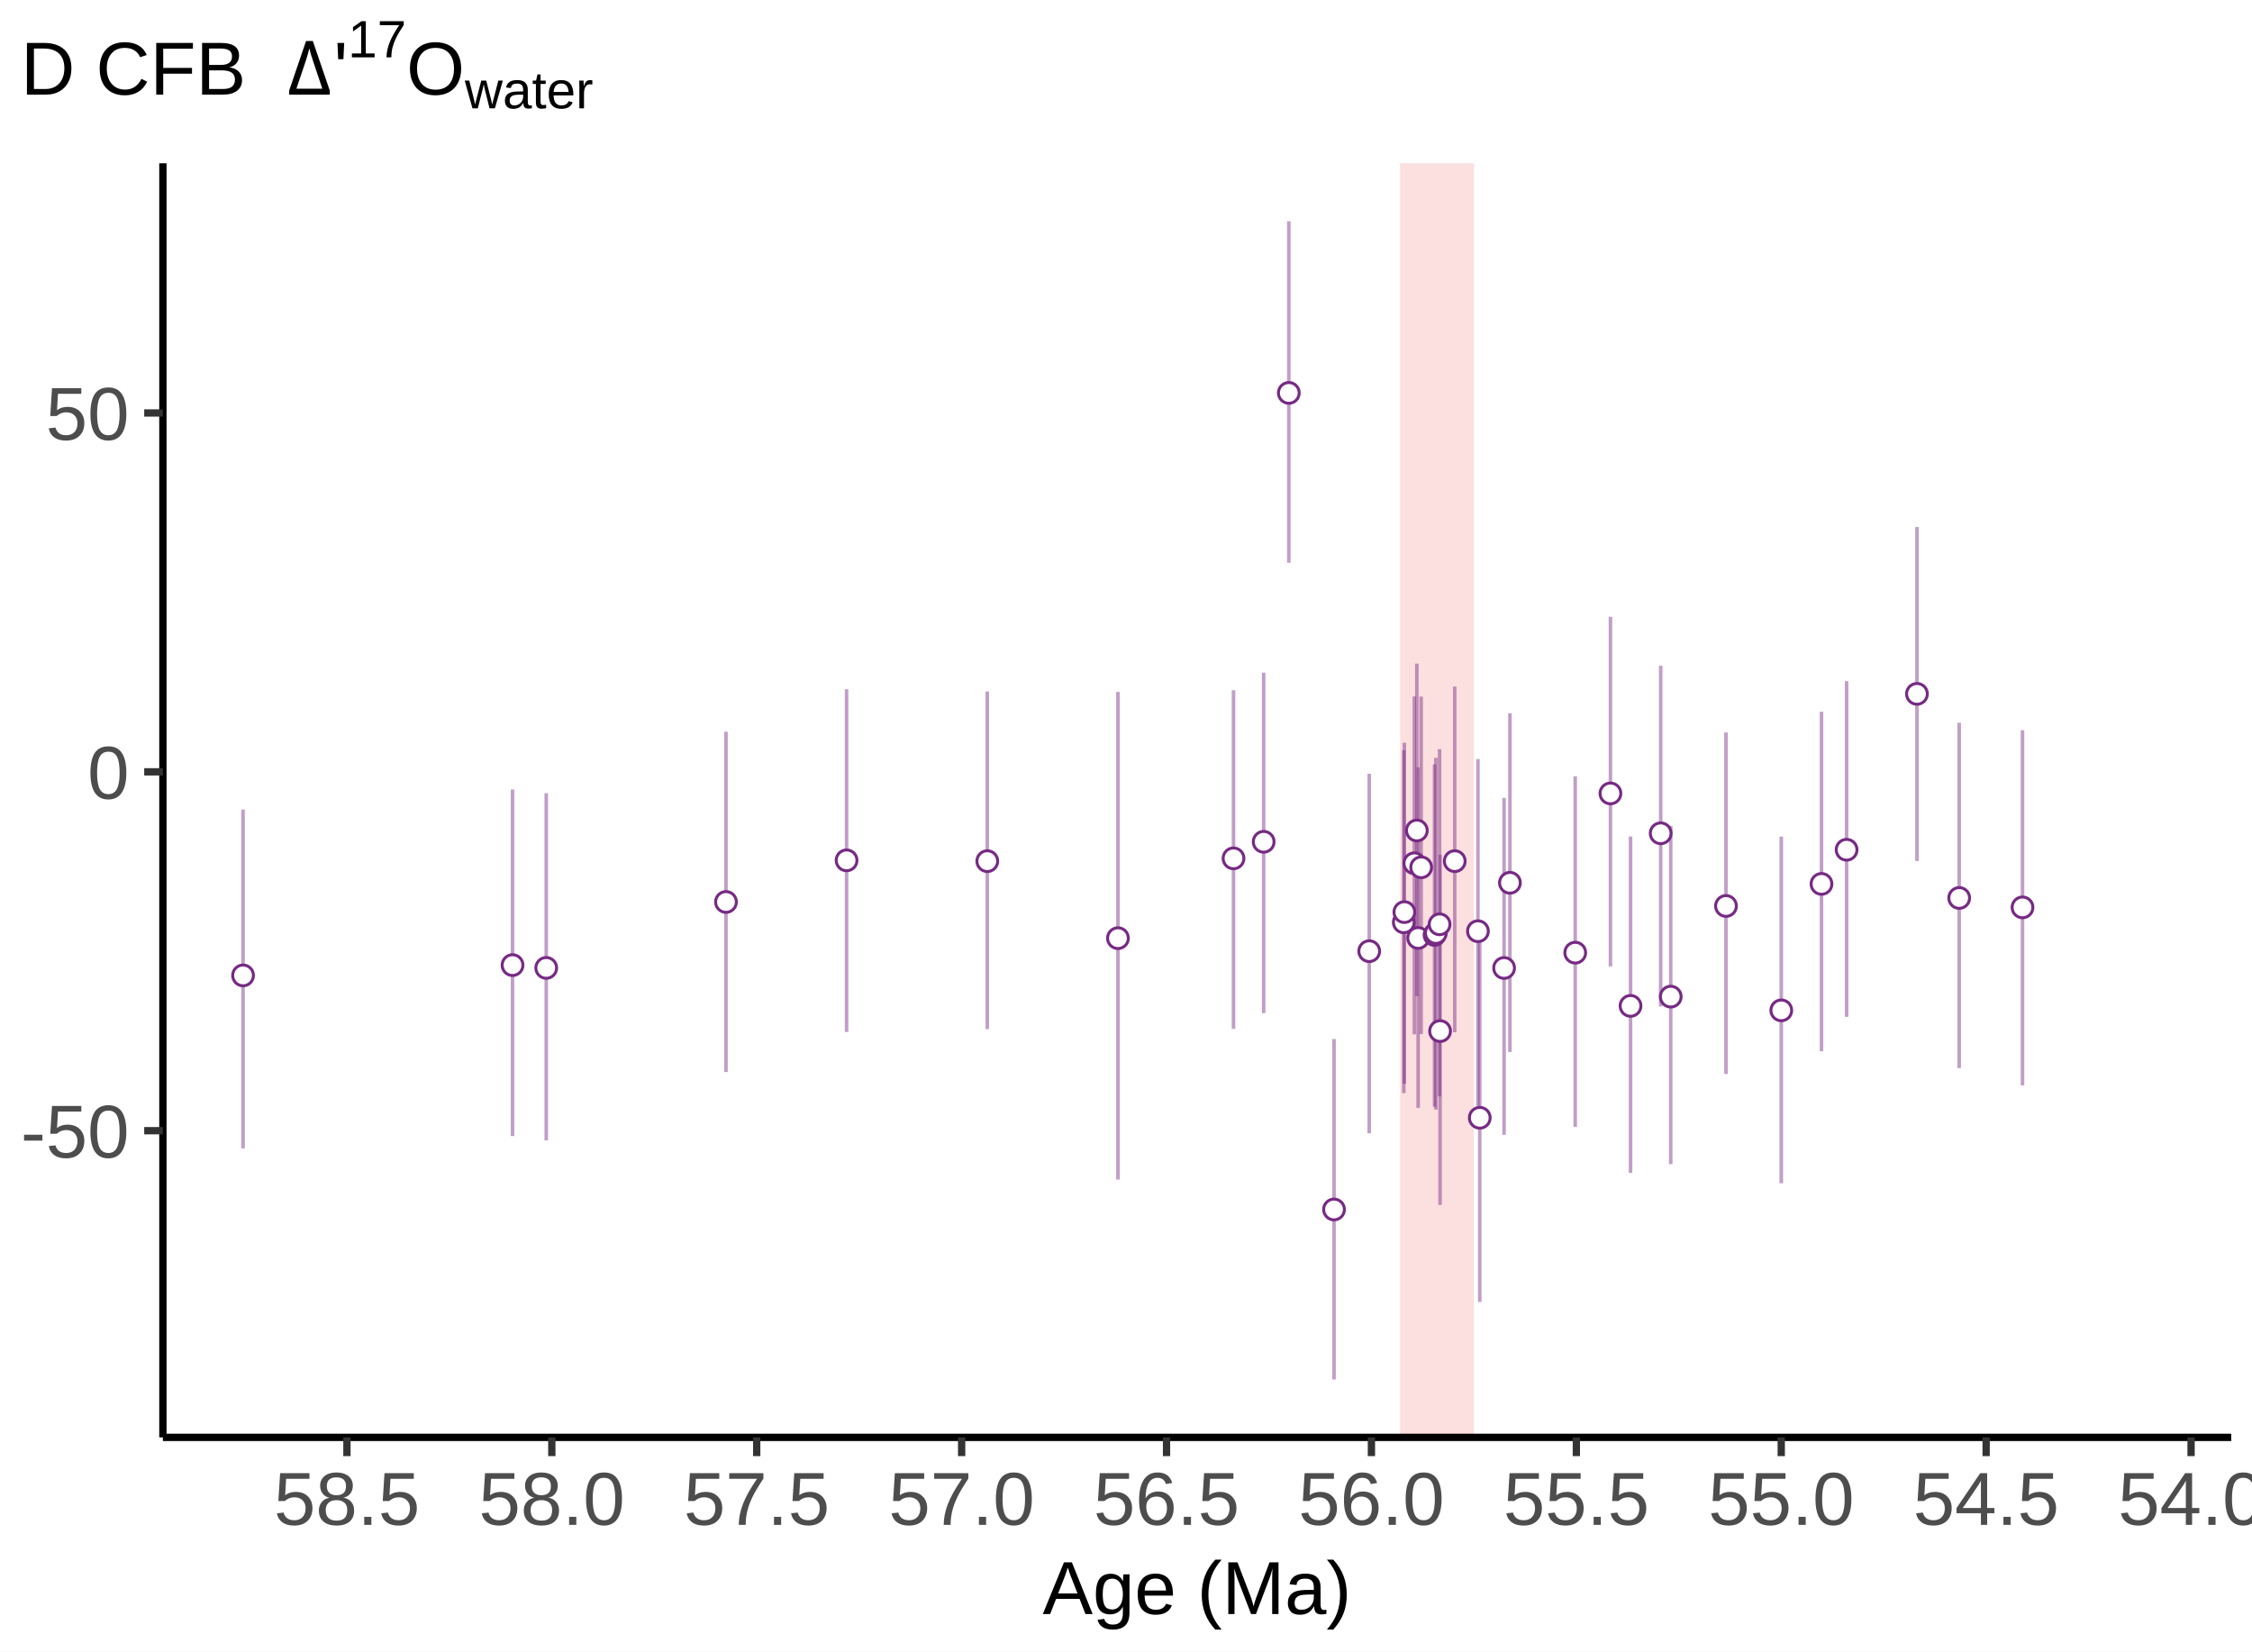
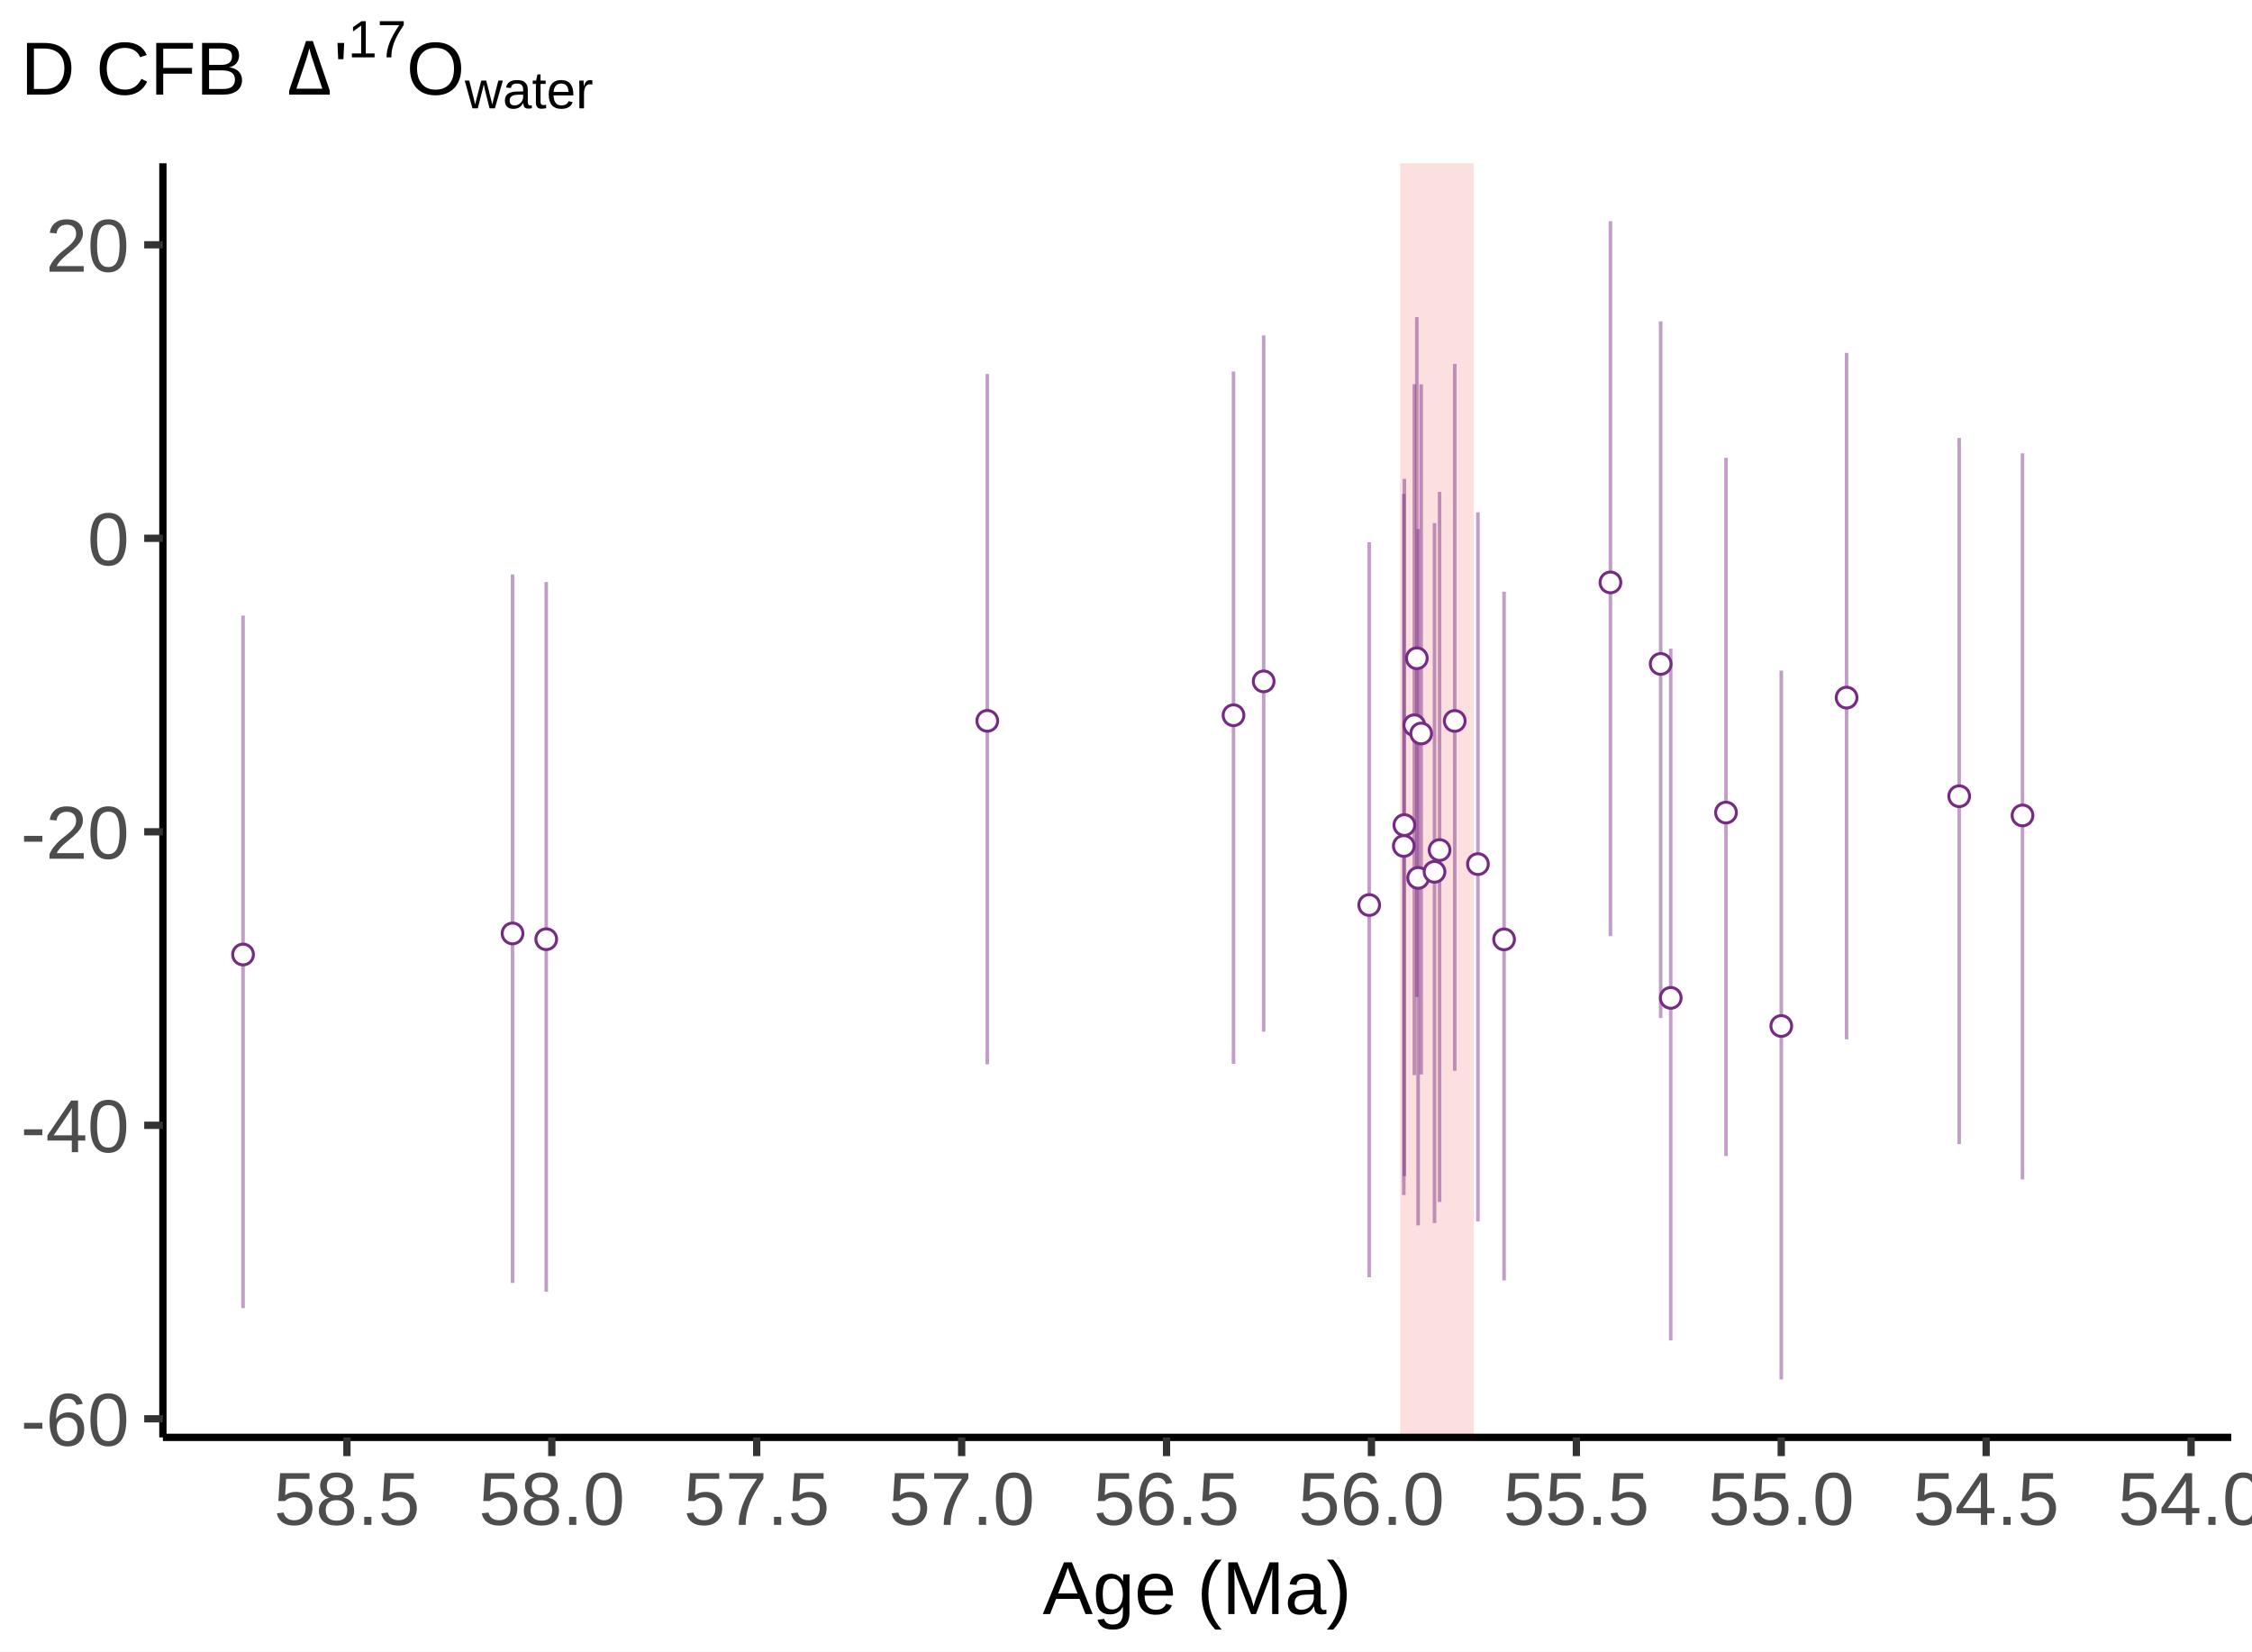
<svg xmlns="http://www.w3.org/2000/svg" class="svglite" width="540.00pt" height="396.00pt" viewBox="0 0 540.00 396.00">
  <defs>
    <style type="text/css">
    .svglite line, .svglite polyline, .svglite polygon, .svglite path, .svglite rect, .svglite circle {
      fill: none;
      stroke: #000000;
      stroke-linecap: round;
      stroke-linejoin: round;
      stroke-miterlimit: 10.00;
    }
    .svglite text {
      white-space: pre;
    }
  </style>
  </defs>
  <rect width="100%" height="100%" style="stroke: none; fill: #FFFFFF;" />
  <defs>
    <clipPath id="cpMC4wMHw1NDAuMDB8MC4wMHwzOTYuMDA=">
      <rect x="0.00" y="0.00" width="540.00" height="396.00" />
    </clipPath>
  </defs>
  <g clip-path="url(#cpMC4wMHw1NDAuMDB8MC4wMHwzOTYuMDA=)">
    <rect x="0.00" y="0.00" width="540.00" height="396.00" style="stroke-width: 1.75; stroke: #FFFFFF; fill: #FFFFFF;" />
  </g>
  <defs>
    <clipPath id="cpMzkuMDZ8NTM1LjAyfDM5LjE2fDM0NC42OA==">
      <rect x="39.06" y="39.16" width="495.95" height="305.52" />
    </clipPath>
  </defs>
  <g clip-path="url(#cpMzkuMDZ8NTM1LjAyfDM5LjE2fDM0NC42OA==)">
    <rect x="39.06" y="39.16" width="495.95" height="305.52" style="stroke-width: 1.75; stroke: none; fill: #FFFFFF;" />
    <rect x="335.73" y="39.16" width="17.69" height="305.52" style="stroke-width: 1.07; stroke: none; stroke-linecap: butt; stroke-linejoin: miter; fill: #E41A1C; fill-opacity: 0.14;" />
-     <polyline points="58.28,194.14 58.28,194.14 " style="stroke-width: 0.85; stroke: #762A83; stroke-opacity: 0.45; stroke-linecap: butt;" />
-     <polyline points="58.28,194.14 58.28,275.38 " style="stroke-width: 0.85; stroke: #762A83; stroke-opacity: 0.45; stroke-linecap: butt;" />
-     <polyline points="58.28,275.38 58.28,275.38 " style="stroke-width: 0.85; stroke: #762A83; stroke-opacity: 0.45; stroke-linecap: butt;" />
-     <polyline points="122.90,189.32 122.90,189.32 " style="stroke-width: 0.85; stroke: #762A83; stroke-opacity: 0.45; stroke-linecap: butt;" />
-     <polyline points="122.90,189.32 122.90,272.42 " style="stroke-width: 0.85; stroke: #762A83; stroke-opacity: 0.45; stroke-linecap: butt;" />
-     <polyline points="122.90,272.42 122.90,272.42 " style="stroke-width: 0.85; stroke: #762A83; stroke-opacity: 0.45; stroke-linecap: butt;" />
-     <polyline points="130.98,190.21 130.98,190.21 " style="stroke-width: 0.85; stroke: #762A83; stroke-opacity: 0.45; stroke-linecap: butt;" />
-     <polyline points="130.98,190.21 130.98,273.45 " style="stroke-width: 0.85; stroke: #762A83; stroke-opacity: 0.45; stroke-linecap: butt;" />
-     <polyline points="130.98,273.45 130.98,273.45 " style="stroke-width: 0.85; stroke: #762A83; stroke-opacity: 0.45; stroke-linecap: butt;" />
-     <polyline points="174.08,175.47 174.08,175.47 " style="stroke-width: 0.85; stroke: #762A83; stroke-opacity: 0.45; stroke-linecap: butt;" />
-     <polyline points="174.08,175.47 174.08,257.07 " style="stroke-width: 0.85; stroke: #762A83; stroke-opacity: 0.45; stroke-linecap: butt;" />
-     <polyline points="174.08,257.07 174.08,257.07 " style="stroke-width: 0.85; stroke: #762A83; stroke-opacity: 0.45; stroke-linecap: butt;" />
-     <polyline points="203.00,165.28 203.00,165.28 " style="stroke-width: 0.85; stroke: #762A83; stroke-opacity: 0.45; stroke-linecap: butt;" />
-     <polyline points="203.00,165.28 203.00,247.46 " style="stroke-width: 0.85; stroke: #762A83; stroke-opacity: 0.45; stroke-linecap: butt;" />
-     <polyline points="203.00,247.46 203.00,247.46 " style="stroke-width: 0.85; stroke: #762A83; stroke-opacity: 0.45; stroke-linecap: butt;" />
-     <polyline points="236.74,165.81 236.74,165.81 " style="stroke-width: 0.85; stroke: #762A83; stroke-opacity: 0.45; stroke-linecap: butt;" />
-     <polyline points="236.74,165.81 236.74,246.78 " style="stroke-width: 0.85; stroke: #762A83; stroke-opacity: 0.45; stroke-linecap: butt;" />
-     <polyline points="236.74,246.78 236.74,246.78 " style="stroke-width: 0.85; stroke: #762A83; stroke-opacity: 0.45; stroke-linecap: butt;" />
-     <polyline points="268.07,165.91 268.07,165.91 " style="stroke-width: 0.85; stroke: #762A83; stroke-opacity: 0.45; stroke-linecap: butt;" />
-     <polyline points="268.07,165.91 268.07,282.86 " style="stroke-width: 0.85; stroke: #762A83; stroke-opacity: 0.45; stroke-linecap: butt;" />
-     <polyline points="268.07,282.86 268.07,282.86 " style="stroke-width: 0.85; stroke: #762A83; stroke-opacity: 0.45; stroke-linecap: butt;" />
-     <polyline points="295.78,165.52 295.78,165.52 " style="stroke-width: 0.85; stroke: #762A83; stroke-opacity: 0.45; stroke-linecap: butt;" />
-     <polyline points="295.78,165.52 295.78,246.72 " style="stroke-width: 0.85; stroke: #762A83; stroke-opacity: 0.45; stroke-linecap: butt;" />
-     <polyline points="295.78,246.72 295.78,246.72 " style="stroke-width: 0.85; stroke: #762A83; stroke-opacity: 0.45; stroke-linecap: butt;" />
-     <polyline points="303.01,161.29 303.01,161.29 " style="stroke-width: 0.85; stroke: #762A83; stroke-opacity: 0.45; stroke-linecap: butt;" />
-     <polyline points="303.01,161.29 303.01,242.94 " style="stroke-width: 0.85; stroke: #762A83; stroke-opacity: 0.45; stroke-linecap: butt;" />
-     <polyline points="303.01,242.94 303.01,242.94 " style="stroke-width: 0.85; stroke: #762A83; stroke-opacity: 0.45; stroke-linecap: butt;" />
-     <polyline points="309.04,53.05 309.04,53.05 " style="stroke-width: 0.85; stroke: #762A83; stroke-opacity: 0.45; stroke-linecap: butt;" />
-     <polyline points="309.04,53.05 309.04,134.95 " style="stroke-width: 0.85; stroke: #762A83; stroke-opacity: 0.45; stroke-linecap: butt;" />
-     <polyline points="309.04,134.95 309.04,134.95 " style="stroke-width: 0.85; stroke: #762A83; stroke-opacity: 0.45; stroke-linecap: butt;" />
-     <polyline points="319.88,249.17 319.88,249.17 " style="stroke-width: 0.85; stroke: #762A83; stroke-opacity: 0.45; stroke-linecap: butt;" />
-     <polyline points="319.88,249.17 319.88,330.80 " style="stroke-width: 0.85; stroke: #762A83; stroke-opacity: 0.45; stroke-linecap: butt;" />
-     <polyline points="319.88,330.80 319.88,330.80 " style="stroke-width: 0.85; stroke: #762A83; stroke-opacity: 0.45; stroke-linecap: butt;" />
-     <polyline points="328.32,185.55 328.32,185.55 " style="stroke-width: 0.85; stroke: #762A83; stroke-opacity: 0.45; stroke-linecap: butt;" />
-     <polyline points="328.32,185.55 328.32,271.75 " style="stroke-width: 0.85; stroke: #762A83; stroke-opacity: 0.45; stroke-linecap: butt;" />
-     <polyline points="328.32,271.75 328.32,271.75 " style="stroke-width: 0.85; stroke: #762A83; stroke-opacity: 0.45; stroke-linecap: butt;" />
-     <polyline points="336.61,179.88 336.61,179.88 " style="stroke-width: 0.85; stroke: #762A83; stroke-opacity: 0.45; stroke-linecap: butt;" />
-     <polyline points="336.61,179.88 336.61,262.11 " style="stroke-width: 0.85; stroke: #762A83; stroke-opacity: 0.45; stroke-linecap: butt;" />
-     <polyline points="336.61,262.11 336.61,262.11 " style="stroke-width: 0.85; stroke: #762A83; stroke-opacity: 0.45; stroke-linecap: butt;" />
-     <polyline points="336.75,178.11 336.75,178.11 " style="stroke-width: 0.85; stroke: #762A83; stroke-opacity: 0.45; stroke-linecap: butt;" />
-     <polyline points="336.75,178.11 336.75,259.88 " style="stroke-width: 0.85; stroke: #762A83; stroke-opacity: 0.45; stroke-linecap: butt;" />
-     <polyline points="336.75,259.88 336.75,259.88 " style="stroke-width: 0.85; stroke: #762A83; stroke-opacity: 0.45; stroke-linecap: butt;" />
-     <polyline points="339.14,167.01 339.14,167.01 " style="stroke-width: 0.85; stroke: #762A83; stroke-opacity: 0.45; stroke-linecap: butt;" />
-     <polyline points="339.14,167.01 339.14,248.03 " style="stroke-width: 0.85; stroke: #762A83; stroke-opacity: 0.45; stroke-linecap: butt;" />
-     <polyline points="339.14,248.03 339.14,248.03 " style="stroke-width: 0.85; stroke: #762A83; stroke-opacity: 0.45; stroke-linecap: butt;" />
-     <polyline points="339.74,159.14 339.74,159.14 " style="stroke-width: 0.85; stroke: #762A83; stroke-opacity: 0.45; stroke-linecap: butt;" />
-     <polyline points="339.74,159.14 339.74,238.89 " style="stroke-width: 0.85; stroke: #762A83; stroke-opacity: 0.45; stroke-linecap: butt;" />
-     <polyline points="339.74,238.89 339.74,238.89 " style="stroke-width: 0.85; stroke: #762A83; stroke-opacity: 0.45; stroke-linecap: butt;" />
-     <polyline points="340.05,183.99 340.05,183.99 " style="stroke-width: 0.85; stroke: #762A83; stroke-opacity: 0.45; stroke-linecap: butt;" />
-     <polyline points="340.05,183.99 340.05,265.66 " style="stroke-width: 0.85; stroke: #762A83; stroke-opacity: 0.45; stroke-linecap: butt;" />
-     <polyline points="340.05,265.66 340.05,265.66 " style="stroke-width: 0.85; stroke: #762A83; stroke-opacity: 0.45; stroke-linecap: butt;" />
-     <polyline points="340.78,167.04 340.78,167.04 " style="stroke-width: 0.85; stroke: #762A83; stroke-opacity: 0.45; stroke-linecap: butt;" />
-     <polyline points="340.78,167.04 340.78,247.97 " style="stroke-width: 0.85; stroke: #762A83; stroke-opacity: 0.45; stroke-linecap: butt;" />
-     <polyline points="340.78,247.97 340.78,247.97 " style="stroke-width: 0.85; stroke: #762A83; stroke-opacity: 0.45; stroke-linecap: butt;" />
-     <polyline points="343.98,183.30 343.98,183.30 " style="stroke-width: 0.85; stroke: #762A83; stroke-opacity: 0.45; stroke-linecap: butt;" />
-     <polyline points="343.98,183.30 343.98,265.39 " style="stroke-width: 0.85; stroke: #762A83; stroke-opacity: 0.45; stroke-linecap: butt;" />
-     <polyline points="343.98,265.39 343.98,265.39 " style="stroke-width: 0.85; stroke: #762A83; stroke-opacity: 0.45; stroke-linecap: butt;" />
-     <polyline points="344.30,181.71 344.30,181.71 " style="stroke-width: 0.85; stroke: #762A83; stroke-opacity: 0.45; stroke-linecap: butt;" />
-     <polyline points="344.30,181.71 344.30,266.08 " style="stroke-width: 0.85; stroke: #762A83; stroke-opacity: 0.45; stroke-linecap: butt;" />
-     <polyline points="344.30,266.08 344.30,266.08 " style="stroke-width: 0.85; stroke: #762A83; stroke-opacity: 0.45; stroke-linecap: butt;" />
-     <polyline points="345.19,179.64 345.19,179.64 " style="stroke-width: 0.85; stroke: #762A83; stroke-opacity: 0.45; stroke-linecap: butt;" />
-     <polyline points="345.19,179.64 345.19,262.91 " style="stroke-width: 0.85; stroke: #762A83; stroke-opacity: 0.45; stroke-linecap: butt;" />
-     <polyline points="345.19,262.91 345.19,262.91 " style="stroke-width: 0.85; stroke: #762A83; stroke-opacity: 0.45; stroke-linecap: butt;" />
-     <polyline points="345.31,204.97 345.31,204.97 " style="stroke-width: 0.85; stroke: #762A83; stroke-opacity: 0.45; stroke-linecap: butt;" />
-     <polyline points="345.31,204.97 345.31,288.93 " style="stroke-width: 0.85; stroke: #762A83; stroke-opacity: 0.45; stroke-linecap: butt;" />
-     <polyline points="345.31,288.93 345.31,288.93 " style="stroke-width: 0.85; stroke: #762A83; stroke-opacity: 0.45; stroke-linecap: butt;" />
-     <polyline points="348.83,164.64 348.83,164.64 " style="stroke-width: 0.85; stroke: #762A83; stroke-opacity: 0.45; stroke-linecap: butt;" />
-     <polyline points="348.83,164.64 348.83,247.54 " style="stroke-width: 0.85; stroke: #762A83; stroke-opacity: 0.45; stroke-linecap: butt;" />
-     <polyline points="348.83,247.54 348.83,247.54 " style="stroke-width: 0.85; stroke: #762A83; stroke-opacity: 0.45; stroke-linecap: butt;" />
-     <polyline points="354.39,182.03 354.39,182.03 " style="stroke-width: 0.85; stroke: #762A83; stroke-opacity: 0.45; stroke-linecap: butt;" />
-     <polyline points="354.39,182.03 354.39,265.21 " style="stroke-width: 0.85; stroke: #762A83; stroke-opacity: 0.45; stroke-linecap: butt;" />
-     <polyline points="354.39,265.21 354.39,265.21 " style="stroke-width: 0.85; stroke: #762A83; stroke-opacity: 0.45; stroke-linecap: butt;" />
-     <polyline points="354.83,224.51 354.83,224.51 " style="stroke-width: 0.85; stroke: #762A83; stroke-opacity: 0.45; stroke-linecap: butt;" />
-     <polyline points="354.83,224.51 354.83,312.20 " style="stroke-width: 0.85; stroke: #762A83; stroke-opacity: 0.45; stroke-linecap: butt;" />
-     <polyline points="354.83,312.20 354.83,312.20 " style="stroke-width: 0.85; stroke: #762A83; stroke-opacity: 0.45; stroke-linecap: butt;" />
-     <polyline points="360.66,191.34 360.66,191.34 " style="stroke-width: 0.85; stroke: #762A83; stroke-opacity: 0.45; stroke-linecap: butt;" />
-     <polyline points="360.66,191.34 360.66,272.11 " style="stroke-width: 0.85; stroke: #762A83; stroke-opacity: 0.45; stroke-linecap: butt;" />
-     <polyline points="360.66,272.11 360.66,272.11 " style="stroke-width: 0.85; stroke: #762A83; stroke-opacity: 0.45; stroke-linecap: butt;" />
-     <polyline points="362.06,171.05 362.06,171.05 " style="stroke-width: 0.85; stroke: #762A83; stroke-opacity: 0.45; stroke-linecap: butt;" />
-     <polyline points="362.06,171.05 362.06,252.26 " style="stroke-width: 0.85; stroke: #762A83; stroke-opacity: 0.45; stroke-linecap: butt;" />
-     <polyline points="362.06,252.26 362.06,252.26 " style="stroke-width: 0.85; stroke: #762A83; stroke-opacity: 0.45; stroke-linecap: butt;" />
-     <polyline points="377.72,186.17 377.72,186.17 " style="stroke-width: 0.85; stroke: #762A83; stroke-opacity: 0.45; stroke-linecap: butt;" />
-     <polyline points="377.72,186.17 377.72,270.24 " style="stroke-width: 0.85; stroke: #762A83; stroke-opacity: 0.45; stroke-linecap: butt;" />
-     <polyline points="377.72,270.24 377.72,270.24 " style="stroke-width: 0.85; stroke: #762A83; stroke-opacity: 0.45; stroke-linecap: butt;" />
-     <polyline points="386.16,147.90 386.16,147.90 " style="stroke-width: 0.85; stroke: #762A83; stroke-opacity: 0.45; stroke-linecap: butt;" />
-     <polyline points="386.16,147.90 386.16,231.74 " style="stroke-width: 0.85; stroke: #762A83; stroke-opacity: 0.45; stroke-linecap: butt;" />
-     <polyline points="386.16,231.74 386.16,231.74 " style="stroke-width: 0.85; stroke: #762A83; stroke-opacity: 0.45; stroke-linecap: butt;" />
-     <polyline points="390.98,200.59 390.98,200.59 " style="stroke-width: 0.85; stroke: #762A83; stroke-opacity: 0.45; stroke-linecap: butt;" />
-     <polyline points="390.98,200.59 390.98,281.26 " style="stroke-width: 0.85; stroke: #762A83; stroke-opacity: 0.45; stroke-linecap: butt;" />
-     <polyline points="390.98,281.26 390.98,281.26 " style="stroke-width: 0.85; stroke: #762A83; stroke-opacity: 0.45; stroke-linecap: butt;" />
-     <polyline points="398.21,159.64 398.21,159.64 " style="stroke-width: 0.85; stroke: #762A83; stroke-opacity: 0.45; stroke-linecap: butt;" />
-     <polyline points="398.21,159.64 398.21,241.35 " style="stroke-width: 0.85; stroke: #762A83; stroke-opacity: 0.45; stroke-linecap: butt;" />
-     <polyline points="398.21,241.35 398.21,241.35 " style="stroke-width: 0.85; stroke: #762A83; stroke-opacity: 0.45; stroke-linecap: butt;" />
-     <polyline points="400.62,198.03 400.62,198.03 " style="stroke-width: 0.85; stroke: #762A83; stroke-opacity: 0.45; stroke-linecap: butt;" />
-     <polyline points="400.62,198.03 400.62,279.16 " style="stroke-width: 0.85; stroke: #762A83; stroke-opacity: 0.45; stroke-linecap: butt;" />
-     <polyline points="400.62,279.16 400.62,279.16 " style="stroke-width: 0.85; stroke: #762A83; stroke-opacity: 0.45; stroke-linecap: butt;" />
-     <polyline points="413.87,175.64 413.87,175.64 " style="stroke-width: 0.85; stroke: #762A83; stroke-opacity: 0.45; stroke-linecap: butt;" />
-     <polyline points="413.87,175.64 413.87,257.53 " style="stroke-width: 0.85; stroke: #762A83; stroke-opacity: 0.45; stroke-linecap: butt;" />
-     <polyline points="413.87,257.53 413.87,257.53 " style="stroke-width: 0.85; stroke: #762A83; stroke-opacity: 0.45; stroke-linecap: butt;" />
-     <polyline points="427.13,200.60 427.13,200.60 " style="stroke-width: 0.85; stroke: #762A83; stroke-opacity: 0.45; stroke-linecap: butt;" />
-     <polyline points="427.13,200.60 427.13,283.74 " style="stroke-width: 0.85; stroke: #762A83; stroke-opacity: 0.45; stroke-linecap: butt;" />
-     <polyline points="427.13,283.74 427.13,283.74 " style="stroke-width: 0.85; stroke: #762A83; stroke-opacity: 0.45; stroke-linecap: butt;" />
-     <polyline points="436.77,170.69 436.77,170.69 " style="stroke-width: 0.85; stroke: #762A83; stroke-opacity: 0.45; stroke-linecap: butt;" />
-     <polyline points="436.77,170.69 436.77,252.09 " style="stroke-width: 0.85; stroke: #762A83; stroke-opacity: 0.45; stroke-linecap: butt;" />
-     <polyline points="436.77,252.09 436.77,252.09 " style="stroke-width: 0.85; stroke: #762A83; stroke-opacity: 0.45; stroke-linecap: butt;" />
-     <polyline points="442.79,163.33 442.79,163.33 " style="stroke-width: 0.85; stroke: #762A83; stroke-opacity: 0.45; stroke-linecap: butt;" />
-     <polyline points="442.79,163.33 442.79,243.84 " style="stroke-width: 0.85; stroke: #762A83; stroke-opacity: 0.45; stroke-linecap: butt;" />
-     <polyline points="442.79,243.84 442.79,243.84 " style="stroke-width: 0.85; stroke: #762A83; stroke-opacity: 0.45; stroke-linecap: butt;" />
-     <polyline points="459.66,126.37 459.66,126.37 " style="stroke-width: 0.85; stroke: #762A83; stroke-opacity: 0.45; stroke-linecap: butt;" />
-     <polyline points="459.66,126.37 459.66,206.47 " style="stroke-width: 0.85; stroke: #762A83; stroke-opacity: 0.45; stroke-linecap: butt;" />
-     <polyline points="459.66,206.47 459.66,206.47 " style="stroke-width: 0.85; stroke: #762A83; stroke-opacity: 0.45; stroke-linecap: butt;" />
-     <polyline points="469.79,173.32 469.79,173.32 " style="stroke-width: 0.85; stroke: #762A83; stroke-opacity: 0.45; stroke-linecap: butt;" />
-     <polyline points="469.79,173.32 469.79,256.14 " style="stroke-width: 0.85; stroke: #762A83; stroke-opacity: 0.45; stroke-linecap: butt;" />
-     <polyline points="469.79,256.14 469.79,256.14 " style="stroke-width: 0.85; stroke: #762A83; stroke-opacity: 0.45; stroke-linecap: butt;" />
-     <polyline points="484.97,175.11 484.97,175.11 " style="stroke-width: 0.85; stroke: #762A83; stroke-opacity: 0.45; stroke-linecap: butt;" />
-     <polyline points="484.97,175.11 484.97,260.27 " style="stroke-width: 0.85; stroke: #762A83; stroke-opacity: 0.45; stroke-linecap: butt;" />
-     <polyline points="484.97,260.27 484.97,260.27 " style="stroke-width: 0.85; stroke: #762A83; stroke-opacity: 0.45; stroke-linecap: butt;" />
-     <circle cx="58.28" cy="233.90" r="2.49" style="stroke-width: 0.71; stroke: #762A83; fill: #FFFFFF;" />
-     <circle cx="122.90" cy="231.43" r="2.49" style="stroke-width: 0.71; stroke: #762A83; fill: #FFFFFF;" />
-     <circle cx="130.98" cy="232.10" r="2.49" style="stroke-width: 0.71; stroke: #762A83; fill: #FFFFFF;" />
-     <circle cx="174.08" cy="216.29" r="2.49" style="stroke-width: 0.71; stroke: #762A83; fill: #FFFFFF;" />
-     <circle cx="203.00" cy="206.31" r="2.49" style="stroke-width: 0.71; stroke: #762A83; fill: #FFFFFF;" />
-     <circle cx="236.74" cy="206.50" r="2.49" style="stroke-width: 0.71; stroke: #762A83; fill: #FFFFFF;" />
-     <circle cx="268.07" cy="224.97" r="2.49" style="stroke-width: 0.71; stroke: #762A83; fill: #FFFFFF;" />
-     <circle cx="295.78" cy="205.83" r="2.49" style="stroke-width: 0.71; stroke: #762A83; fill: #FFFFFF;" />
-     <circle cx="303.01" cy="201.86" r="2.49" style="stroke-width: 0.71; stroke: #762A83; fill: #FFFFFF;" />
-     <circle cx="309.04" cy="94.22" r="2.49" style="stroke-width: 0.71; stroke: #762A83; fill: #FFFFFF;" />
-     <circle cx="319.88" cy="290.03" r="2.49" style="stroke-width: 0.71; stroke: #762A83; fill: #FFFFFF;" />
-     <circle cx="328.32" cy="228.09" r="2.49" style="stroke-width: 0.71; stroke: #762A83; fill: #FFFFFF;" />
-     <circle cx="336.61" cy="221.17" r="2.49" style="stroke-width: 0.71; stroke: #762A83; fill: #FFFFFF;" />
-     <circle cx="336.75" cy="218.72" r="2.49" style="stroke-width: 0.71; stroke: #762A83; fill: #FFFFFF;" />
-     <circle cx="339.14" cy="207.01" r="2.49" style="stroke-width: 0.71; stroke: #762A83; fill: #FFFFFF;" />
-     <circle cx="339.74" cy="199.15" r="2.49" style="stroke-width: 0.71; stroke: #762A83; fill: #FFFFFF;" />
-     <circle cx="340.05" cy="224.92" r="2.49" style="stroke-width: 0.71; stroke: #762A83; fill: #FFFFFF;" />
-     <circle cx="340.78" cy="207.98" r="2.49" style="stroke-width: 0.71; stroke: #762A83; fill: #FFFFFF;" />
-     <circle cx="343.98" cy="224.20" r="2.49" style="stroke-width: 0.71; stroke: #762A83; fill: #FFFFFF;" />
-     <circle cx="344.30" cy="223.74" r="2.49" style="stroke-width: 0.71; stroke: #762A83; fill: #FFFFFF;" />
-     <circle cx="345.19" cy="221.65" r="2.49" style="stroke-width: 0.71; stroke: #762A83; fill: #FFFFFF;" />
-     <circle cx="345.31" cy="247.25" r="2.49" style="stroke-width: 0.71; stroke: #762A83; fill: #FFFFFF;" />
-     <circle cx="348.83" cy="206.50" r="2.49" style="stroke-width: 0.71; stroke: #762A83; fill: #FFFFFF;" />
-     <circle cx="354.39" cy="223.30" r="2.49" style="stroke-width: 0.71; stroke: #762A83; fill: #FFFFFF;" />
-     <circle cx="354.83" cy="268.04" r="2.49" style="stroke-width: 0.71; stroke: #762A83; fill: #FFFFFF;" />
-     <circle cx="360.66" cy="232.12" r="2.49" style="stroke-width: 0.71; stroke: #762A83; fill: #FFFFFF;" />
-     <circle cx="362.06" cy="211.69" r="2.49" style="stroke-width: 0.71; stroke: #762A83; fill: #FFFFFF;" />
-     <circle cx="377.72" cy="228.45" r="2.49" style="stroke-width: 0.71; stroke: #762A83; fill: #FFFFFF;" />
-     <circle cx="386.16" cy="190.26" r="2.49" style="stroke-width: 0.71; stroke: #762A83; fill: #FFFFFF;" />
-     <circle cx="390.98" cy="241.21" r="2.49" style="stroke-width: 0.71; stroke: #762A83; fill: #FFFFFF;" />
-     <circle cx="398.21" cy="199.82" r="2.49" style="stroke-width: 0.71; stroke: #762A83; fill: #FFFFFF;" />
-     <circle cx="400.62" cy="238.99" r="2.49" style="stroke-width: 0.71; stroke: #762A83; fill: #FFFFFF;" />
-     <circle cx="413.87" cy="217.25" r="2.49" style="stroke-width: 0.71; stroke: #762A83; fill: #FFFFFF;" />
-     <circle cx="427.13" cy="242.28" r="2.49" style="stroke-width: 0.71; stroke: #762A83; fill: #FFFFFF;" />
-     <circle cx="436.77" cy="211.96" r="2.49" style="stroke-width: 0.71; stroke: #762A83; fill: #FFFFFF;" />
-     <circle cx="442.79" cy="203.77" r="2.49" style="stroke-width: 0.71; stroke: #762A83; fill: #FFFFFF;" />
-     <circle cx="459.66" cy="166.39" r="2.49" style="stroke-width: 0.71; stroke: #762A83; fill: #FFFFFF;" />
-     <circle cx="469.79" cy="215.33" r="2.49" style="stroke-width: 0.71; stroke: #762A83; fill: #FFFFFF;" />
-     <circle cx="484.97" cy="217.59" r="2.49" style="stroke-width: 0.71; stroke: #762A83; fill: #FFFFFF;" />
+     <polyline points="58.28,147.61 58.28,147.61 " style="stroke-width: 0.85; stroke: #762A83; stroke-opacity: 0.45; stroke-linecap: butt;" />
+     <polyline points="58.28,147.61 58.28,313.71 " style="stroke-width: 0.85; stroke: #762A83; stroke-opacity: 0.45; stroke-linecap: butt;" />
+     <polyline points="58.28,313.71 58.28,313.71 " style="stroke-width: 0.85; stroke: #762A83; stroke-opacity: 0.45; stroke-linecap: butt;" />
+     <polyline points="122.90,137.74 122.90,137.74 " style="stroke-width: 0.85; stroke: #762A83; stroke-opacity: 0.45; stroke-linecap: butt;" />
+     <polyline points="122.90,137.74 122.90,307.66 " style="stroke-width: 0.85; stroke: #762A83; stroke-opacity: 0.45; stroke-linecap: butt;" />
+     <polyline points="122.90,307.66 122.90,307.66 " style="stroke-width: 0.85; stroke: #762A83; stroke-opacity: 0.45; stroke-linecap: butt;" />
+     <polyline points="130.98,139.57 130.98,139.57 " style="stroke-width: 0.85; stroke: #762A83; stroke-opacity: 0.45; stroke-linecap: butt;" />
+     <polyline points="130.98,139.57 130.98,309.76 " style="stroke-width: 0.85; stroke: #762A83; stroke-opacity: 0.45; stroke-linecap: butt;" />
+     <polyline points="130.98,309.76 130.98,309.76 " style="stroke-width: 0.85; stroke: #762A83; stroke-opacity: 0.45; stroke-linecap: butt;" />
+     <polyline points="236.74,89.68 236.74,89.68 " style="stroke-width: 0.85; stroke: #762A83; stroke-opacity: 0.45; stroke-linecap: butt;" />
+     <polyline points="236.74,89.68 236.74,255.23 " style="stroke-width: 0.85; stroke: #762A83; stroke-opacity: 0.45; stroke-linecap: butt;" />
+     <polyline points="236.74,255.23 236.74,255.23 " style="stroke-width: 0.85; stroke: #762A83; stroke-opacity: 0.45; stroke-linecap: butt;" />
+     <polyline points="295.78,89.09 295.78,89.09 " style="stroke-width: 0.85; stroke: #762A83; stroke-opacity: 0.45; stroke-linecap: butt;" />
+     <polyline points="295.78,89.09 295.78,255.10 " style="stroke-width: 0.85; stroke: #762A83; stroke-opacity: 0.45; stroke-linecap: butt;" />
+     <polyline points="295.78,255.10 295.78,255.10 " style="stroke-width: 0.85; stroke: #762A83; stroke-opacity: 0.45; stroke-linecap: butt;" />
+     <polyline points="303.01,80.44 303.01,80.44 " style="stroke-width: 0.85; stroke: #762A83; stroke-opacity: 0.45; stroke-linecap: butt;" />
+     <polyline points="303.01,80.44 303.01,247.38 " style="stroke-width: 0.85; stroke: #762A83; stroke-opacity: 0.45; stroke-linecap: butt;" />
+     <polyline points="303.01,247.38 303.01,247.38 " style="stroke-width: 0.85; stroke: #762A83; stroke-opacity: 0.45; stroke-linecap: butt;" />
+     <polyline points="328.32,130.03 328.32,130.03 " style="stroke-width: 0.85; stroke: #762A83; stroke-opacity: 0.45; stroke-linecap: butt;" />
+     <polyline points="328.32,130.03 328.32,306.27 " style="stroke-width: 0.85; stroke: #762A83; stroke-opacity: 0.45; stroke-linecap: butt;" />
+     <polyline points="328.32,306.27 328.32,306.27 " style="stroke-width: 0.85; stroke: #762A83; stroke-opacity: 0.45; stroke-linecap: butt;" />
+     <polyline points="336.61,118.45 336.61,118.45 " style="stroke-width: 0.85; stroke: #762A83; stroke-opacity: 0.45; stroke-linecap: butt;" />
+     <polyline points="336.61,118.45 336.61,286.57 " style="stroke-width: 0.85; stroke: #762A83; stroke-opacity: 0.45; stroke-linecap: butt;" />
+     <polyline points="336.61,286.57 336.61,286.57 " style="stroke-width: 0.85; stroke: #762A83; stroke-opacity: 0.45; stroke-linecap: butt;" />
+     <polyline points="336.75,114.83 336.75,114.83 " style="stroke-width: 0.85; stroke: #762A83; stroke-opacity: 0.45; stroke-linecap: butt;" />
+     <polyline points="336.75,114.83 336.75,282.02 " style="stroke-width: 0.85; stroke: #762A83; stroke-opacity: 0.45; stroke-linecap: butt;" />
+     <polyline points="336.75,282.02 336.75,282.02 " style="stroke-width: 0.85; stroke: #762A83; stroke-opacity: 0.45; stroke-linecap: butt;" />
+     <polyline points="339.14,92.13 339.14,92.13 " style="stroke-width: 0.85; stroke: #762A83; stroke-opacity: 0.45; stroke-linecap: butt;" />
+     <polyline points="339.14,92.13 339.14,257.79 " style="stroke-width: 0.85; stroke: #762A83; stroke-opacity: 0.45; stroke-linecap: butt;" />
+     <polyline points="339.14,257.79 339.14,257.79 " style="stroke-width: 0.85; stroke: #762A83; stroke-opacity: 0.45; stroke-linecap: butt;" />
+     <polyline points="339.74,76.04 339.74,76.04 " style="stroke-width: 0.85; stroke: #762A83; stroke-opacity: 0.45; stroke-linecap: butt;" />
+     <polyline points="339.74,76.04 339.74,239.09 " style="stroke-width: 0.85; stroke: #762A83; stroke-opacity: 0.45; stroke-linecap: butt;" />
+     <polyline points="339.74,239.09 339.74,239.09 " style="stroke-width: 0.85; stroke: #762A83; stroke-opacity: 0.45; stroke-linecap: butt;" />
+     <polyline points="340.05,126.84 340.05,126.84 " style="stroke-width: 0.85; stroke: #762A83; stroke-opacity: 0.45; stroke-linecap: butt;" />
+     <polyline points="340.05,126.84 340.05,293.84 " style="stroke-width: 0.85; stroke: #762A83; stroke-opacity: 0.45; stroke-linecap: butt;" />
+     <polyline points="340.05,293.84 340.05,293.84 " style="stroke-width: 0.85; stroke: #762A83; stroke-opacity: 0.45; stroke-linecap: butt;" />
+     <polyline points="340.78,92.18 340.78,92.18 " style="stroke-width: 0.85; stroke: #762A83; stroke-opacity: 0.45; stroke-linecap: butt;" />
+     <polyline points="340.78,92.18 340.78,257.65 " style="stroke-width: 0.85; stroke: #762A83; stroke-opacity: 0.45; stroke-linecap: butt;" />
+     <polyline points="340.78,257.65 340.78,257.65 " style="stroke-width: 0.85; stroke: #762A83; stroke-opacity: 0.45; stroke-linecap: butt;" />
+     <polyline points="343.98,125.44 343.98,125.44 " style="stroke-width: 0.85; stroke: #762A83; stroke-opacity: 0.45; stroke-linecap: butt;" />
+     <polyline points="343.98,125.44 343.98,293.28 " style="stroke-width: 0.85; stroke: #762A83; stroke-opacity: 0.45; stroke-linecap: butt;" />
+     <polyline points="343.98,293.28 343.98,293.28 " style="stroke-width: 0.85; stroke: #762A83; stroke-opacity: 0.45; stroke-linecap: butt;" />
+     <polyline points="345.19,117.96 345.19,117.96 " style="stroke-width: 0.85; stroke: #762A83; stroke-opacity: 0.45; stroke-linecap: butt;" />
+     <polyline points="345.19,117.96 345.19,288.21 " style="stroke-width: 0.85; stroke: #762A83; stroke-opacity: 0.45; stroke-linecap: butt;" />
+     <polyline points="345.19,288.21 345.19,288.21 " style="stroke-width: 0.85; stroke: #762A83; stroke-opacity: 0.45; stroke-linecap: butt;" />
+     <polyline points="348.83,87.28 348.83,87.28 " style="stroke-width: 0.85; stroke: #762A83; stroke-opacity: 0.45; stroke-linecap: butt;" />
+     <polyline points="348.83,87.28 348.83,256.78 " style="stroke-width: 0.85; stroke: #762A83; stroke-opacity: 0.45; stroke-linecap: butt;" />
+     <polyline points="348.83,256.78 348.83,256.78 " style="stroke-width: 0.85; stroke: #762A83; stroke-opacity: 0.45; stroke-linecap: butt;" />
+     <polyline points="354.39,122.83 354.39,122.83 " style="stroke-width: 0.85; stroke: #762A83; stroke-opacity: 0.45; stroke-linecap: butt;" />
+     <polyline points="354.39,122.83 354.39,292.91 " style="stroke-width: 0.85; stroke: #762A83; stroke-opacity: 0.45; stroke-linecap: butt;" />
+     <polyline points="354.39,292.91 354.39,292.91 " style="stroke-width: 0.85; stroke: #762A83; stroke-opacity: 0.45; stroke-linecap: butt;" />
+     <polyline points="360.66,141.88 360.66,141.88 " style="stroke-width: 0.85; stroke: #762A83; stroke-opacity: 0.45; stroke-linecap: butt;" />
+     <polyline points="360.66,141.88 360.66,307.03 " style="stroke-width: 0.85; stroke: #762A83; stroke-opacity: 0.45; stroke-linecap: butt;" />
+     <polyline points="360.66,307.03 360.66,307.03 " style="stroke-width: 0.85; stroke: #762A83; stroke-opacity: 0.45; stroke-linecap: butt;" />
+     <polyline points="386.16,53.05 386.16,53.05 " style="stroke-width: 0.85; stroke: #762A83; stroke-opacity: 0.45; stroke-linecap: butt;" />
+     <polyline points="386.16,53.05 386.16,224.48 " style="stroke-width: 0.85; stroke: #762A83; stroke-opacity: 0.45; stroke-linecap: butt;" />
+     <polyline points="386.16,224.48 386.16,224.48 " style="stroke-width: 0.85; stroke: #762A83; stroke-opacity: 0.45; stroke-linecap: butt;" />
+     <polyline points="398.21,77.06 398.21,77.06 " style="stroke-width: 0.85; stroke: #762A83; stroke-opacity: 0.45; stroke-linecap: butt;" />
+     <polyline points="398.21,77.06 398.21,244.13 " style="stroke-width: 0.85; stroke: #762A83; stroke-opacity: 0.45; stroke-linecap: butt;" />
+     <polyline points="398.21,244.13 398.21,244.13 " style="stroke-width: 0.85; stroke: #762A83; stroke-opacity: 0.45; stroke-linecap: butt;" />
+     <polyline points="400.62,155.55 400.62,155.55 " style="stroke-width: 0.85; stroke: #762A83; stroke-opacity: 0.45; stroke-linecap: butt;" />
+     <polyline points="400.62,155.55 400.62,321.43 " style="stroke-width: 0.85; stroke: #762A83; stroke-opacity: 0.45; stroke-linecap: butt;" />
+     <polyline points="400.62,321.43 400.62,321.43 " style="stroke-width: 0.85; stroke: #762A83; stroke-opacity: 0.45; stroke-linecap: butt;" />
+     <polyline points="413.87,109.78 413.87,109.78 " style="stroke-width: 0.85; stroke: #762A83; stroke-opacity: 0.45; stroke-linecap: butt;" />
+     <polyline points="413.87,109.78 413.87,277.22 " style="stroke-width: 0.85; stroke: #762A83; stroke-opacity: 0.45; stroke-linecap: butt;" />
+     <polyline points="413.87,277.22 413.87,277.22 " style="stroke-width: 0.85; stroke: #762A83; stroke-opacity: 0.45; stroke-linecap: butt;" />
+     <polyline points="427.13,160.80 427.13,160.80 " style="stroke-width: 0.85; stroke: #762A83; stroke-opacity: 0.45; stroke-linecap: butt;" />
+     <polyline points="427.13,160.80 427.13,330.80 " style="stroke-width: 0.85; stroke: #762A83; stroke-opacity: 0.45; stroke-linecap: butt;" />
+     <polyline points="427.13,330.80 427.13,330.80 " style="stroke-width: 0.85; stroke: #762A83; stroke-opacity: 0.45; stroke-linecap: butt;" />
+     <polyline points="442.79,84.61 442.79,84.61 " style="stroke-width: 0.85; stroke: #762A83; stroke-opacity: 0.45; stroke-linecap: butt;" />
+     <polyline points="442.79,84.61 442.79,249.22 " style="stroke-width: 0.85; stroke: #762A83; stroke-opacity: 0.45; stroke-linecap: butt;" />
+     <polyline points="442.79,249.22 442.79,249.22 " style="stroke-width: 0.85; stroke: #762A83; stroke-opacity: 0.45; stroke-linecap: butt;" />
+     <polyline points="469.79,105.02 469.79,105.02 " style="stroke-width: 0.85; stroke: #762A83; stroke-opacity: 0.45; stroke-linecap: butt;" />
+     <polyline points="469.79,105.02 469.79,274.37 " style="stroke-width: 0.85; stroke: #762A83; stroke-opacity: 0.45; stroke-linecap: butt;" />
+     <polyline points="469.79,274.37 469.79,274.37 " style="stroke-width: 0.85; stroke: #762A83; stroke-opacity: 0.45; stroke-linecap: butt;" />
+     <polyline points="484.97,108.70 484.97,108.70 " style="stroke-width: 0.85; stroke: #762A83; stroke-opacity: 0.45; stroke-linecap: butt;" />
+     <polyline points="484.97,108.70 484.97,282.82 " style="stroke-width: 0.85; stroke: #762A83; stroke-opacity: 0.45; stroke-linecap: butt;" />
+     <polyline points="484.97,282.82 484.97,282.82 " style="stroke-width: 0.85; stroke: #762A83; stroke-opacity: 0.45; stroke-linecap: butt;" />
+     <circle cx="58.28" cy="228.89" r="2.49" style="stroke-width: 0.71; stroke: #762A83; fill: #FFFFFF;" />
+     <circle cx="122.90" cy="223.84" r="2.49" style="stroke-width: 0.71; stroke: #762A83; fill: #FFFFFF;" />
+     <circle cx="130.98" cy="225.22" r="2.49" style="stroke-width: 0.71; stroke: #762A83; fill: #FFFFFF;" />
+     <circle cx="236.74" cy="172.86" r="2.49" style="stroke-width: 0.71; stroke: #762A83; fill: #FFFFFF;" />
+     <circle cx="295.78" cy="171.51" r="2.49" style="stroke-width: 0.71; stroke: #762A83; fill: #FFFFFF;" />
+     <circle cx="303.01" cy="163.39" r="2.49" style="stroke-width: 0.71; stroke: #762A83; fill: #FFFFFF;" />
+     <circle cx="328.32" cy="217.02" r="2.49" style="stroke-width: 0.71; stroke: #762A83; fill: #FFFFFF;" />
+     <circle cx="336.61" cy="202.86" r="2.49" style="stroke-width: 0.71; stroke: #762A83; fill: #FFFFFF;" />
+     <circle cx="336.75" cy="197.85" r="2.49" style="stroke-width: 0.71; stroke: #762A83; fill: #FFFFFF;" />
+     <circle cx="339.14" cy="173.91" r="2.49" style="stroke-width: 0.71; stroke: #762A83; fill: #FFFFFF;" />
+     <circle cx="339.74" cy="157.85" r="2.49" style="stroke-width: 0.71; stroke: #762A83; fill: #FFFFFF;" />
+     <circle cx="340.05" cy="210.52" r="2.49" style="stroke-width: 0.71; stroke: #762A83; fill: #FFFFFF;" />
+     <circle cx="340.78" cy="175.89" r="2.49" style="stroke-width: 0.71; stroke: #762A83; fill: #FFFFFF;" />
+     <circle cx="343.98" cy="209.06" r="2.49" style="stroke-width: 0.71; stroke: #762A83; fill: #FFFFFF;" />
+     <circle cx="345.19" cy="203.84" r="2.49" style="stroke-width: 0.71; stroke: #762A83; fill: #FFFFFF;" />
+     <circle cx="348.83" cy="172.88" r="2.49" style="stroke-width: 0.71; stroke: #762A83; fill: #FFFFFF;" />
+     <circle cx="354.39" cy="207.21" r="2.49" style="stroke-width: 0.71; stroke: #762A83; fill: #FFFFFF;" />
+     <circle cx="360.66" cy="225.26" r="2.49" style="stroke-width: 0.71; stroke: #762A83; fill: #FFFFFF;" />
+     <circle cx="386.16" cy="139.66" r="2.49" style="stroke-width: 0.71; stroke: #762A83; fill: #FFFFFF;" />
+     <circle cx="398.21" cy="159.21" r="2.49" style="stroke-width: 0.71; stroke: #762A83; fill: #FFFFFF;" />
+     <circle cx="400.62" cy="239.29" r="2.49" style="stroke-width: 0.71; stroke: #762A83; fill: #FFFFFF;" />
+     <circle cx="413.87" cy="194.85" r="2.49" style="stroke-width: 0.71; stroke: #762A83; fill: #FFFFFF;" />
+     <circle cx="427.13" cy="246.03" r="2.49" style="stroke-width: 0.71; stroke: #762A83; fill: #FFFFFF;" />
+     <circle cx="442.79" cy="167.29" r="2.49" style="stroke-width: 0.71; stroke: #762A83; fill: #FFFFFF;" />
+     <circle cx="469.79" cy="190.93" r="2.49" style="stroke-width: 0.71; stroke: #762A83; fill: #FFFFFF;" />
+     <circle cx="484.97" cy="195.54" r="2.49" style="stroke-width: 0.71; stroke: #762A83; fill: #FFFFFF;" />
  </g>
  <g clip-path="url(#cpMC4wMHw1NDAuMDB8MC4wMHwzOTYuMDA=)">
    <polyline points="39.06,344.68 39.06,39.16 " style="stroke-width: 1.75; stroke-linecap: butt;" />
-     <text x="30.99" y="277.59" text-anchor="end" style="font-size: 18.00px;fill: #4D4D4D; font-family: &quot;Arial&quot;;" textLength="26.01px" lengthAdjust="spacingAndGlyphs">-50</text>
-     <text x="30.99" y="191.54" text-anchor="end" style="font-size: 18.00px;fill: #4D4D4D; font-family: &quot;Arial&quot;;" textLength="10.01px" lengthAdjust="spacingAndGlyphs">0</text>
-     <text x="30.99" y="105.48" text-anchor="end" style="font-size: 18.00px;fill: #4D4D4D; font-family: &quot;Arial&quot;;" textLength="20.02px" lengthAdjust="spacingAndGlyphs">50</text>
-     <polyline points="34.58,271.14 39.06,271.14 " style="stroke-width: 1.75; stroke: #333333; stroke-linecap: butt;" />
-     <polyline points="34.58,185.08 39.06,185.08 " style="stroke-width: 1.75; stroke: #333333; stroke-linecap: butt;" />
-     <polyline points="34.58,99.03 39.06,99.03 " style="stroke-width: 1.75; stroke: #333333; stroke-linecap: butt;" />
+     <text x="30.99" y="346.68" text-anchor="end" style="font-size: 18.00px;fill: #4D4D4D; font-family: &quot;Arial&quot;;" textLength="26.01px" lengthAdjust="spacingAndGlyphs">-60</text>
+     <text x="30.99" y="276.30" text-anchor="end" style="font-size: 18.00px;fill: #4D4D4D; font-family: &quot;Arial&quot;;" textLength="26.01px" lengthAdjust="spacingAndGlyphs">-40</text>
+     <text x="30.99" y="205.92" text-anchor="end" style="font-size: 18.00px;fill: #4D4D4D; font-family: &quot;Arial&quot;;" textLength="26.01px" lengthAdjust="spacingAndGlyphs">-20</text>
+     <text x="30.99" y="135.54" text-anchor="end" style="font-size: 18.00px;fill: #4D4D4D; font-family: &quot;Arial&quot;;" textLength="10.01px" lengthAdjust="spacingAndGlyphs">0</text>
+     <text x="30.99" y="65.15" text-anchor="end" style="font-size: 18.00px;fill: #4D4D4D; font-family: &quot;Arial&quot;;" textLength="20.02px" lengthAdjust="spacingAndGlyphs">20</text>
+     <polyline points="34.58,340.22 39.06,340.22 " style="stroke-width: 1.75; stroke: #333333; stroke-linecap: butt;" />
+     <polyline points="34.58,269.84 39.06,269.84 " style="stroke-width: 1.75; stroke: #333333; stroke-linecap: butt;" />
+     <polyline points="34.58,199.46 39.06,199.46 " style="stroke-width: 1.75; stroke: #333333; stroke-linecap: butt;" />
+     <polyline points="34.58,129.08 39.06,129.08 " style="stroke-width: 1.75; stroke: #333333; stroke-linecap: butt;" />
+     <polyline points="34.58,58.70 39.06,58.70 " style="stroke-width: 1.75; stroke: #333333; stroke-linecap: butt;" />
    <polyline points="39.06,344.68 535.02,344.68 " style="stroke-width: 1.75; stroke-linecap: butt;" />
    <polyline points="525.39,349.17 525.39,344.68 " style="stroke-width: 1.75; stroke: #333333; stroke-linecap: butt;" />
    <polyline points="476.25,349.17 476.25,344.68 " style="stroke-width: 1.75; stroke: #333333; stroke-linecap: butt;" />
    <polyline points="427.12,349.17 427.12,344.68 " style="stroke-width: 1.75; stroke: #333333; stroke-linecap: butt;" />
    <polyline points="377.99,349.17 377.99,344.68 " style="stroke-width: 1.75; stroke: #333333; stroke-linecap: butt;" />
    <polyline points="328.85,349.17 328.85,344.68 " style="stroke-width: 1.75; stroke: #333333; stroke-linecap: butt;" />
    <polyline points="279.72,349.17 279.72,344.68 " style="stroke-width: 1.75; stroke: #333333; stroke-linecap: butt;" />
    <polyline points="230.59,349.17 230.59,344.68 " style="stroke-width: 1.75; stroke: #333333; stroke-linecap: butt;" />
    <polyline points="181.45,349.17 181.45,344.68 " style="stroke-width: 1.75; stroke: #333333; stroke-linecap: butt;" />
    <polyline points="132.32,349.17 132.32,344.68 " style="stroke-width: 1.75; stroke: #333333; stroke-linecap: butt;" />
    <polyline points="83.19,349.17 83.19,344.68 " style="stroke-width: 1.75; stroke: #333333; stroke-linecap: butt;" />
    <text x="525.39" y="365.66" text-anchor="middle" style="font-size: 18.00px;fill: #4D4D4D; font-family: &quot;Arial&quot;;" textLength="35.03px" lengthAdjust="spacingAndGlyphs">54.0</text>
    <text x="476.25" y="365.66" text-anchor="middle" style="font-size: 18.00px;fill: #4D4D4D; font-family: &quot;Arial&quot;;" textLength="35.03px" lengthAdjust="spacingAndGlyphs">54.5</text>
    <text x="427.12" y="365.66" text-anchor="middle" style="font-size: 18.00px;fill: #4D4D4D; font-family: &quot;Arial&quot;;" textLength="35.03px" lengthAdjust="spacingAndGlyphs">55.0</text>
    <text x="377.99" y="365.66" text-anchor="middle" style="font-size: 18.00px;fill: #4D4D4D; font-family: &quot;Arial&quot;;" textLength="35.03px" lengthAdjust="spacingAndGlyphs">55.5</text>
    <text x="328.85" y="365.66" text-anchor="middle" style="font-size: 18.00px;fill: #4D4D4D; font-family: &quot;Arial&quot;;" textLength="35.03px" lengthAdjust="spacingAndGlyphs">56.0</text>
    <text x="279.72" y="365.66" text-anchor="middle" style="font-size: 18.00px;fill: #4D4D4D; font-family: &quot;Arial&quot;;" textLength="35.03px" lengthAdjust="spacingAndGlyphs">56.5</text>
    <text x="230.59" y="365.66" text-anchor="middle" style="font-size: 18.00px;fill: #4D4D4D; font-family: &quot;Arial&quot;;" textLength="35.03px" lengthAdjust="spacingAndGlyphs">57.0</text>
    <text x="181.45" y="365.66" text-anchor="middle" style="font-size: 18.00px;fill: #4D4D4D; font-family: &quot;Arial&quot;;" textLength="35.03px" lengthAdjust="spacingAndGlyphs">57.5</text>
    <text x="132.32" y="365.66" text-anchor="middle" style="font-size: 18.00px;fill: #4D4D4D; font-family: &quot;Arial&quot;;" textLength="35.03px" lengthAdjust="spacingAndGlyphs">58.0</text>
    <text x="83.19" y="365.66" text-anchor="middle" style="font-size: 18.00px;fill: #4D4D4D; font-family: &quot;Arial&quot;;" textLength="35.03px" lengthAdjust="spacingAndGlyphs">58.5</text>
    <text x="287.04" y="387.04" text-anchor="middle" style="font-size: 18.00px; font-family: &quot;Arial&quot;;" textLength="74.02px" lengthAdjust="spacingAndGlyphs">Age (Ma)</text>
    <text x="4.98" y="22.69" style="font-size: 18.00px; font-family: &quot;Arial&quot;;" textLength="64.00px" lengthAdjust="spacingAndGlyphs">D  CFB </text>
    <text x="68.98" y="22.69" style="font-size: 18.00px; font-family: &quot;Symbol&quot;;" textLength="11.02px" lengthAdjust="spacingAndGlyphs">Δ</text>
    <text x="80.00" y="22.69" style="font-size: 18.00px; font-family: &quot;Arial&quot;;" textLength="3.43px" lengthAdjust="spacingAndGlyphs">'</text>
    <text x="83.43" y="13.75" style="font-size: 12.60px; font-family: &quot;Arial&quot;;" textLength="14.01px" lengthAdjust="spacingAndGlyphs">17</text>
    <text x="97.44" y="22.69" style="font-size: 18.00px; font-family: &quot;Arial&quot;;" textLength="14.00px" lengthAdjust="spacingAndGlyphs">O</text>
    <text x="111.45" y="25.98" style="font-size: 12.60px; font-family: &quot;Arial&quot;;" textLength="9.09px" lengthAdjust="spacingAndGlyphs">w</text>
    <text x="120.54" y="25.98" style="font-size: 12.60px; font-family: &quot;Arial&quot;;" textLength="7.01px" lengthAdjust="spacingAndGlyphs">a</text>
    <text x="127.55" y="25.98" style="font-size: 12.60px; font-family: &quot;Arial&quot;;" textLength="3.50px" lengthAdjust="spacingAndGlyphs">t</text>
    <text x="131.05" y="25.98" style="font-size: 12.60px; font-family: &quot;Arial&quot;;" textLength="7.01px" lengthAdjust="spacingAndGlyphs">e</text>
    <text x="138.05" y="25.98" style="font-size: 12.60px; font-family: &quot;Arial&quot;;" textLength="4.19px" lengthAdjust="spacingAndGlyphs">r</text>
  </g>
</svg>
